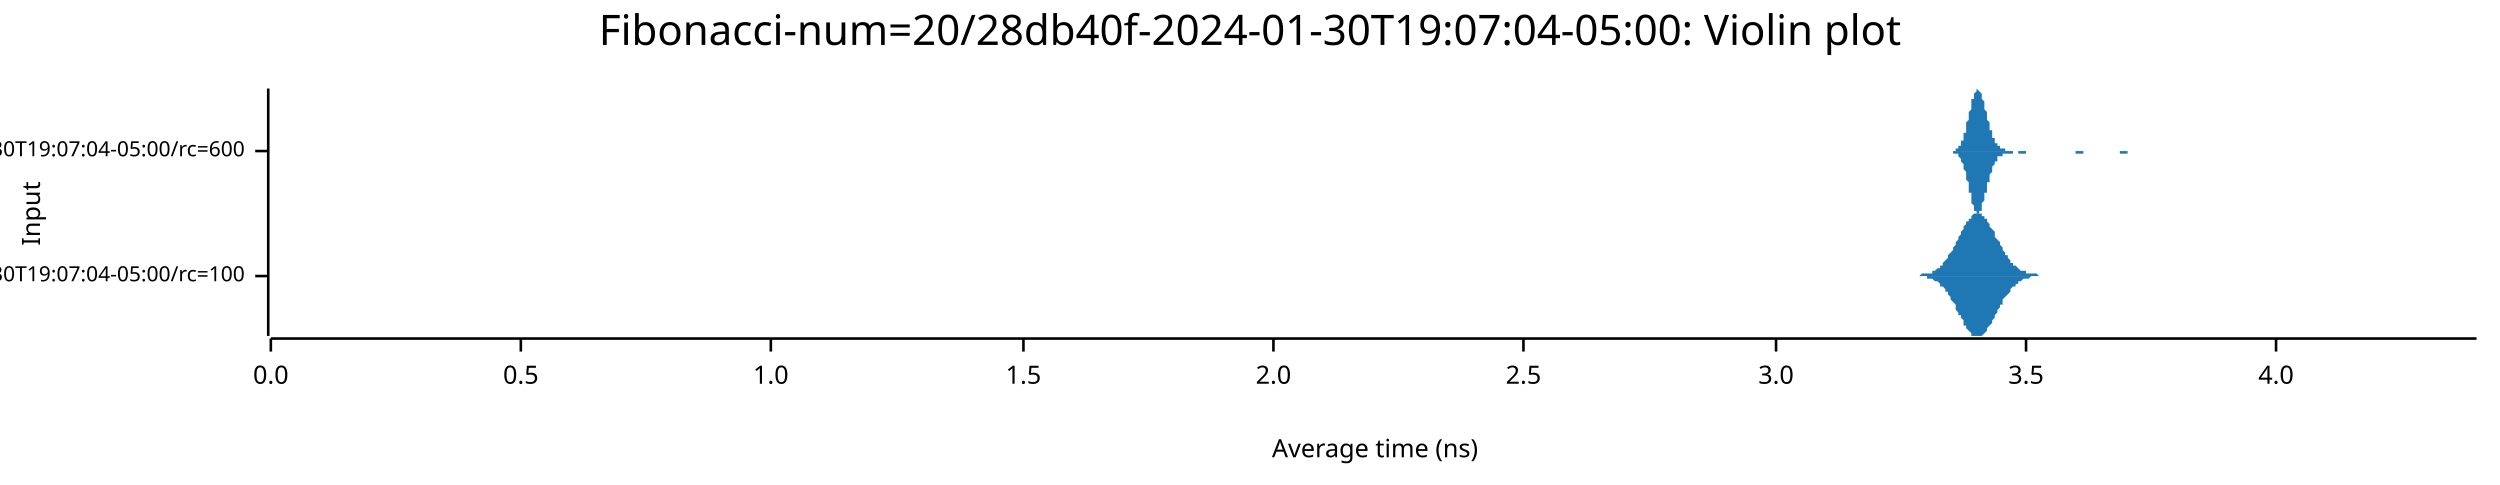
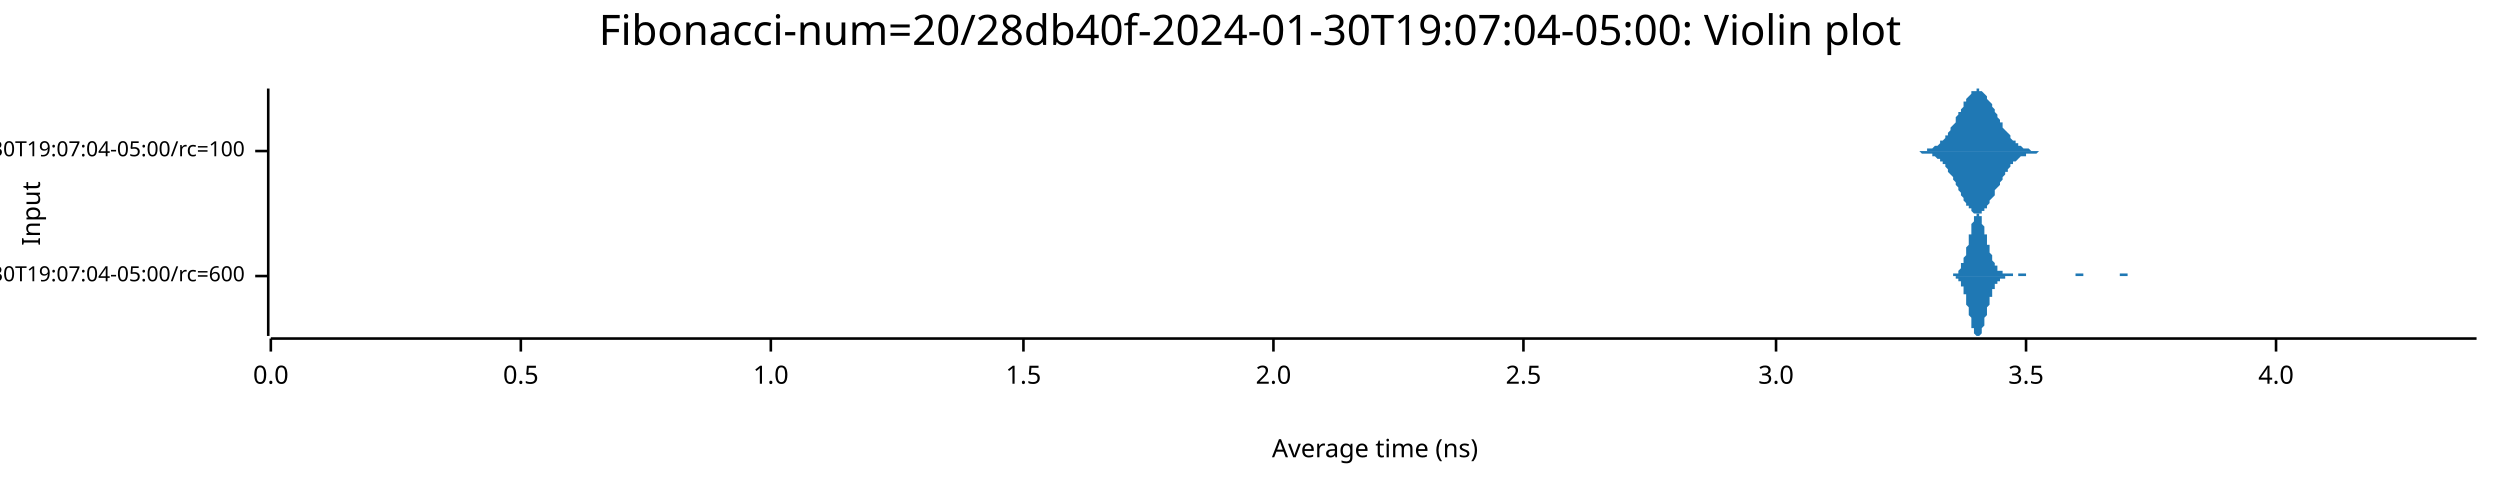
<svg xmlns="http://www.w3.org/2000/svg" width="960" height="186" viewBox="0 0 960 186">
  <text x="480" y="5" dy="0.76em" text-anchor="middle" font-family="sans-serif" font-size="16.129" opacity="1" fill="#000000">
Fibonacci-num=20/28db40f-2024-01-30T19:07:04-05:00: Violin plot
</text>
  <text x="8" y="82" dy="0.76em" text-anchor="middle" font-family="sans-serif" font-size="9.677" opacity="1" fill="#000000" transform="rotate(270, 8, 82)">
Input
</text>
  <text x="528" y="178" dy="-0.5ex" text-anchor="middle" font-family="sans-serif" font-size="9.677" opacity="1" fill="#000000">
Average time (ns)
</text>
  <polyline fill="none" opacity="1" stroke="#000000" stroke-width="1" points="103,34 103,129 " />
  <text x="94" y="106" dy="0.5ex" text-anchor="end" font-family="sans-serif" font-size="8.065" opacity="1" fill="#000000">
- Fibonacci-num=20/28db40f-2024-01-30T19:07:04-05:00/rc=100
+ Fibonacci-num=20/28db40f-2024-01-30T19:07:04-05:00/rc=600
</text>
  <polyline fill="none" opacity="1" stroke="#000000" stroke-width="1" points="98,106 103,106 " />
  <text x="94" y="58" dy="0.5ex" text-anchor="end" font-family="sans-serif" font-size="8.065" opacity="1" fill="#000000">
- Fibonacci-num=20/28db40f-2024-01-30T19:07:04-05:00/rc=600
+ Fibonacci-num=20/28db40f-2024-01-30T19:07:04-05:00/rc=100
</text>
  <polyline fill="none" opacity="1" stroke="#000000" stroke-width="1" points="98,58 103,58 " />
  <polyline fill="none" opacity="1" stroke="#000000" stroke-width="1" points="104,130 951,130 " />
  <text x="104" y="140" dy="0.76em" text-anchor="middle" font-family="sans-serif" font-size="9.677" opacity="1" fill="#000000">
0.0
</text>
  <polyline fill="none" opacity="1" stroke="#000000" stroke-width="1" points="104,130 104,135 " />
  <text x="200" y="140" dy="0.76em" text-anchor="middle" font-family="sans-serif" font-size="9.677" opacity="1" fill="#000000">
0.5
</text>
  <polyline fill="none" opacity="1" stroke="#000000" stroke-width="1" points="200,130 200,135 " />
  <text x="296" y="140" dy="0.76em" text-anchor="middle" font-family="sans-serif" font-size="9.677" opacity="1" fill="#000000">
1.0
</text>
  <polyline fill="none" opacity="1" stroke="#000000" stroke-width="1" points="296,130 296,135 " />
  <text x="393" y="140" dy="0.76em" text-anchor="middle" font-family="sans-serif" font-size="9.677" opacity="1" fill="#000000">
1.5
</text>
  <polyline fill="none" opacity="1" stroke="#000000" stroke-width="1" points="393,130 393,135 " />
  <text x="489" y="140" dy="0.76em" text-anchor="middle" font-family="sans-serif" font-size="9.677" opacity="1" fill="#000000">
2.0
</text>
  <polyline fill="none" opacity="1" stroke="#000000" stroke-width="1" points="489,130 489,135 " />
  <text x="585" y="140" dy="0.76em" text-anchor="middle" font-family="sans-serif" font-size="9.677" opacity="1" fill="#000000">
2.5
</text>
  <polyline fill="none" opacity="1" stroke="#000000" stroke-width="1" points="585,130 585,135 " />
  <text x="682" y="140" dy="0.76em" text-anchor="middle" font-family="sans-serif" font-size="9.677" opacity="1" fill="#000000">
3.0
</text>
  <polyline fill="none" opacity="1" stroke="#000000" stroke-width="1" points="682,130 682,135 " />
  <text x="778" y="140" dy="0.76em" text-anchor="middle" font-family="sans-serif" font-size="9.677" opacity="1" fill="#000000">
3.5
</text>
  <polyline fill="none" opacity="1" stroke="#000000" stroke-width="1" points="778,130 778,135 " />
  <text x="874" y="140" dy="0.76em" text-anchor="middle" font-family="sans-serif" font-size="9.677" opacity="1" fill="#000000">
4.0
</text>
  <polyline fill="none" opacity="1" stroke="#000000" stroke-width="1" points="874,130 874,135 " />
-   <polygon opacity="1" fill="#1F78B4" points="736,106 736,106 737,106 737,106 738,105 738,105 738,105 739,105 739,105 740,105 740,105 741,105 741,105 742,105 742,104 742,104 743,104 743,104 744,103 744,103 745,103 745,102 745,102 746,102 746,101 747,100 747,100 748,99 748,99 748,98 749,97 749,97 750,96 750,95 751,94 751,93 751,93 752,92 752,91 753,90 753,89 754,88 754,88 754,87 755,86 755,85 756,85 756,84 757,84 757,83 757,83 758,82 758,82 759,82 759,82 760,82 760,82 760,82 761,82 761,83 762,83 762,84 763,84 763,85 763,85 764,86 764,87 765,88 765,88 766,89 766,90 766,91 767,92 767,92 768,93 768,94 769,95 769,96 769,96 770,97 770,98 771,98 771,99 772,100 772,100 772,101 773,101 773,102 774,102 774,102 775,103 775,103 775,103 776,104 776,104 777,104 777,104 778,104 778,105 778,105 779,105 779,105 780,105 780,105 781,105 781,105 781,105 782,105 782,105 783,106 783,106 784,106 784,106 785,106 785,106 785,106 786,106 786,106 787,106 787,106 788,106 788,106 788,106 789,106 789,106 790,106 790,106 791,106 791,106 791,106 792,106 792,106 793,106 793,106 794,106 794,106 794,106 795,106 795,106 796,106 796,106 797,106 797,106 797,106 798,106 798,106 799,106 799,106 800,106 800,106 800,106 801,106 801,106 802,106 802,106 803,106 803,106 803,106 804,106 804,106 805,106 805,106 806,106 806,106 806,106 807,106 807,106 808,106 808,106 809,106 809,106 809,106 810,106 810,106 811,106 811,106 812,106 812,106 812,106 813,106 813,106 814,106 814,106 815,106 815,106 815,106 816,106 816,106 817,106 817,106 818,106 818,106 818,106 819,106 819,106 820,106 820,106 821,106 821,106 821,106 822,106 822,106 823,106 823,106 824,106 824,106 824,106 825,106 825,106 826,106 826,106 827,106 827,106 828,106 828,106 828,106 829,106 829,106 830,106 830,106 831,106 831,106 831,106 832,106 832,106 833,106 833,106 834,106 834,106 834,106 835,106 835,106 836,106 836,106 837,106 837,106 837,106 838,106 838,106 839,106 839,106 840,106 840,106 840,106 841,106 841,106 842,106 842,106 843,106 843,106 843,106 844,106 844,106 845,106 845,106 846,106 846,106 846,106 847,106 847,106 848,106 848,106 849,106 849,106 849,106 850,106 850,106 851,106 851,106 852,106 852,106 852,106 853,106 853,106 854,106 854,106 855,106 855,106 855,106 856,106 856,106 857,106 857,106 858,106 858,106 858,106 859,106 859,106 860,106 860,106 861,106 861,106 861,106 862,106 862,106 863,106 863,106 864,106 864,106 864,106 865,106 865,106 866,106 866,106 867,106 867,106 868,106 868,106 868,106 869,106 869,106 870,106 870,106 871,106 871,106 871,106 872,106 872,106 873,106 873,106 874,106 874,106 874,106 875,106 875,106 876,106 876,106 877,106 877,106 877,106 878,106 878,106 879,106 879,106 880,106 880,106 880,106 881,106 881,106 882,106 882,106 883,106 883,106 883,106 884,106 884,106 885,106 885,106 886,106 886,106 886,106 887,106 887,106 888,106 888,106 889,106 889,106 889,106 890,106 890,106 891,106 891,106 892,106 892,106 892,106 893,106 893,106 894,106 894,106 895,106 895,106 895,106 896,106 896,106 897,106 897,106 898,106 898,106 898,106 899,106 899,106 900,106 900,106 901,106 901,106 901,106 902,106 902,106 903,106 903,106 904,106 904,106 904,106 905,106 905,106 906,106 906,106 907,106 907,106 907,106 908,106 908,106 909,106 909,106 910,106 910,106 911,106 911,106 911,106 912,106 912,106 913,106 913,106 914,106 914,106 914,106 915,106 915,106 916,106 916,106 917,106 917,106 917,106 918,106 918,106 919,106 919,106 920,106 920,106 920,106 921,106 921,106 922,106 922,106 923,106 923,106 923,106 924,106 924,106 925,106 925,106 926,106 926,106 926,106 927,106 927,106 928,106 928,106 929,106 929,106 929,106 930,106 930,106 931,106 931,106 932,106 932,106 932,106 933,106 933,106 934,106 934,106 935,106 935,106 935,106 936,106 936,106 937,106 937,106 938,106 938,106 938,106 939,106 939,106 940,106 940,106 941,106 941,106 941,106 942,106 942,106 943,106 943,106 944,106 944,106 944,106 945,106 945,106 946,106 946,106 947,106 947,106 947,106 948,106 948,106 949,106 949,106 950,106 950,106 951,106 951,106 736,106 " />
-   <polygon opacity="1" fill="#1F78B4" points="736,106 736,106 737,106 737,106 738,106 738,106 738,106 739,106 739,106 740,106 740,107 741,107 741,107 742,107 742,107 742,107 743,108 743,108 744,108 744,108 745,109 745,109 745,110 746,110 746,110 747,111 747,112 748,112 748,113 748,113 749,114 749,115 750,116 750,116 751,117 751,118 751,119 752,120 752,121 753,121 753,122 754,123 754,124 754,125 755,125 755,126 756,127 756,127 757,128 757,128 757,129 758,129 758,129 759,129 759,129 760,129 760,129 760,129 761,129 761,129 762,128 762,128 763,127 763,127 763,126 764,125 764,125 765,124 765,123 766,122 766,122 766,121 767,120 767,119 768,118 768,117 769,117 769,116 769,115 770,114 770,114 771,113 771,113 772,112 772,111 772,111 773,110 773,110 774,110 774,109 775,109 775,108 775,108 776,108 776,108 777,107 777,107 778,107 778,107 778,107 779,107 779,107 780,106 780,106 781,106 781,106 781,106 782,106 782,106 783,106 783,106 784,106 784,106 785,106 785,106 785,106 786,106 786,106 787,106 787,106 788,106 788,106 788,106 789,106 789,106 790,106 790,106 791,106 791,106 791,106 792,106 792,106 793,106 793,106 794,106 794,106 794,106 795,106 795,106 796,106 796,106 797,106 797,106 797,106 798,106 798,106 799,106 799,106 800,106 800,106 800,106 801,106 801,106 802,106 802,106 803,106 803,106 803,106 804,106 804,106 805,106 805,106 806,106 806,106 806,106 807,106 807,106 808,106 808,106 809,106 809,106 809,106 810,106 810,106 811,106 811,106 812,106 812,106 812,106 813,106 813,106 814,106 814,106 815,106 815,106 815,106 816,106 816,106 817,106 817,106 818,106 818,106 818,106 819,106 819,106 820,106 820,106 821,106 821,106 821,106 822,106 822,106 823,106 823,106 824,106 824,106 824,106 825,106 825,106 826,106 826,106 827,106 827,106 828,106 828,106 828,106 829,106 829,106 830,106 830,106 831,106 831,106 831,106 832,106 832,106 833,106 833,106 834,106 834,106 834,106 835,106 835,106 836,106 836,106 837,106 837,106 837,106 838,106 838,106 839,106 839,106 840,106 840,106 840,106 841,106 841,106 842,106 842,106 843,106 843,106 843,106 844,106 844,106 845,106 845,106 846,106 846,106 846,106 847,106 847,106 848,106 848,106 849,106 849,106 849,106 850,106 850,106 851,106 851,106 852,106 852,106 852,106 853,106 853,106 854,106 854,106 855,106 855,106 855,106 856,106 856,106 857,106 857,106 858,106 858,106 858,106 859,106 859,106 860,106 860,106 861,106 861,106 861,106 862,106 862,106 863,106 863,106 864,106 864,106 864,106 865,106 865,106 866,106 866,106 867,106 867,106 868,106 868,106 868,106 869,106 869,106 870,106 870,106 871,106 871,106 871,106 872,106 872,106 873,106 873,106 874,106 874,106 874,106 875,106 875,106 876,106 876,106 877,106 877,106 877,106 878,106 878,106 879,106 879,106 880,106 880,106 880,106 881,106 881,106 882,106 882,106 883,106 883,106 883,106 884,106 884,106 885,106 885,106 886,106 886,106 886,106 887,106 887,106 888,106 888,106 889,106 889,106 889,106 890,106 890,106 891,106 891,106 892,106 892,106 892,106 893,106 893,106 894,106 894,106 895,106 895,106 895,106 896,106 896,106 897,106 897,106 898,106 898,106 898,106 899,106 899,106 900,106 900,106 901,106 901,106 901,106 902,106 902,106 903,106 903,106 904,106 904,106 904,106 905,106 905,106 906,106 906,106 907,106 907,106 907,106 908,106 908,106 909,106 909,106 910,106 910,106 911,106 911,106 911,106 912,106 912,106 913,106 913,106 914,106 914,106 914,106 915,106 915,106 916,106 916,106 917,106 917,106 917,106 918,106 918,106 919,106 919,106 920,106 920,106 920,106 921,106 921,106 922,106 922,106 923,106 923,106 923,106 924,106 924,106 925,106 925,106 926,106 926,106 926,106 927,106 927,106 928,106 928,106 929,106 929,106 929,106 930,106 930,106 931,106 931,106 932,106 932,106 932,106 933,106 933,106 934,106 934,106 935,106 935,106 935,106 936,106 936,106 937,106 937,106 938,106 938,106 938,106 939,106 939,106 940,106 940,106 941,106 941,106 941,106 942,106 942,106 943,106 943,106 944,106 944,106 944,106 945,106 945,106 946,106 946,106 947,106 947,106 947,106 948,106 948,106 949,106 949,106 950,106 950,106 951,106 951,106 736,106 " />
-   <polygon opacity="1" fill="#1F78B4" points="748,58 748,58 748,58 748,58 749,58 749,58 749,58 749,58 749,58 749,58 750,58 750,58 750,58 750,58 750,58 750,58 750,58 751,58 751,58 751,58 751,58 751,57 751,57 752,57 752,57 752,57 752,57 752,57 752,56 752,56 753,56 753,56 753,55 753,55 753,55 753,54 753,54 754,54 754,53 754,53 754,52 754,52 754,51 755,51 755,50 755,50 755,49 755,48 755,48 755,47 756,46 756,46 756,45 756,44 756,44 756,43 757,42 757,42 757,41 757,40 757,40 757,39 757,38 758,38 758,37 758,37 758,36 758,36 758,36 759,35 759,35 759,35 759,35 759,35 759,35 759,34 760,35 760,35 760,35 760,35 760,35 760,35 761,36 761,36 761,37 761,37 761,37 761,38 761,38 762,39 762,40 762,40 762,41 762,41 762,42 763,43 763,43 763,44 763,45 763,45 763,46 763,46 764,47 764,48 764,48 764,49 764,49 764,50 765,50 765,51 765,51 765,52 765,52 765,52 765,53 766,53 766,53 766,54 766,54 766,54 766,55 767,55 767,55 767,55 767,55 767,56 767,56 767,56 768,56 768,56 768,56 768,57 768,57 768,57 769,57 769,57 769,57 769,57 769,57 769,57 769,57 770,57 770,57 770,58 770,58 770,58 770,58 771,58 771,58 771,58 771,58 771,58 771,58 771,58 772,58 772,58 772,58 772,58 772,58 772,58 773,58 773,58 773,58 773,58 773,58 773,58 773,58 774,58 774,58 774,58 774,58 774,58 774,58 775,58 775,58 775,58 775,58 775,58 775,58 775,58 776,58 776,58 776,58 776,58 776,58 776,58 777,58 777,58 777,58 777,58 777,58 777,58 777,58 778,58 778,58 778,58 778,58 778,58 778,58 778,58 779,58 779,58 779,58 779,58 779,58 779,58 780,58 780,58 780,58 780,58 780,58 780,58 780,58 781,58 781,58 781,58 781,58 781,58 781,58 782,58 782,58 782,58 782,58 782,58 782,58 782,58 783,58 783,58 783,58 783,58 783,58 783,58 784,58 784,58 784,58 784,58 784,58 784,58 784,58 785,58 785,58 785,58 785,58 785,58 785,58 786,58 786,58 786,58 786,58 786,58 786,58 786,58 787,58 787,58 787,58 787,58 787,58 787,58 788,58 788,58 788,58 788,58 788,58 788,58 788,58 789,58 789,58 789,58 789,58 789,58 789,58 790,58 790,58 790,58 790,58 790,58 790,58 790,58 791,58 791,58 791,58 791,58 791,58 791,58 792,58 792,58 792,58 792,58 792,58 792,58 792,58 793,58 793,58 793,58 793,58 793,58 793,58 794,58 794,58 794,58 794,58 794,58 794,58 794,58 795,58 795,58 795,58 795,58 795,58 795,58 796,58 796,58 796,58 796,58 796,58 796,58 796,58 797,58 797,58 797,58 797,58 797,58 797,58 798,58 798,58 798,58 798,58 798,58 798,58 798,58 799,58 799,58 799,58 799,58 799,58 799,58 800,58 800,58 800,58 800,58 800,58 800,58 800,58 801,58 801,58 801,58 801,58 801,58 801,58 802,58 802,58 802,58 802,58 802,58 802,58 802,58 803,58 803,58 803,58 803,58 803,58 803,58 804,58 804,58 804,58 804,58 804,58 804,58 804,58 805,58 805,58 805,58 805,58 805,58 805,58 805,58 806,58 806,58 806,58 806,58 806,58 806,58 807,58 807,58 807,58 807,58 807,58 807,58 807,58 808,58 808,58 808,58 808,58 808,58 808,58 809,58 809,58 809,58 809,58 809,58 809,58 809,58 810,58 810,58 810,58 810,58 810,58 810,58 811,58 811,58 811,58 811,58 811,58 811,58 811,58 812,58 812,58 812,58 812,58 812,58 812,58 813,58 813,58 813,58 813,58 813,58 813,58 813,58 814,58 814,58 814,58 814,58 814,58 814,58 815,58 815,58 815,58 815,58 815,58 815,58 815,58 816,58 816,58 816,58 816,58 816,58 816,58 817,58 817,58 817,58 817,58 817,58 817,58 817,58 818,58 818,58 818,58 818,58 818,58 818,58 819,58 819,58 819,58 819,58 819,58 819,58 819,58 820,58 820,58 820,58 820,58 820,58 820,58 821,58 821,58 821,58 821,58 821,58 821,58 821,58 822,58 822,58 822,58 822,58 822,58 822,58 823,58 823,58 823,58 823,58 823,58 823,58 823,58 824,58 824,58 824,58 824,58 824,58 824,58 825,58 825,58 748,58 " />
-   <polygon opacity="1" fill="#1F78B4" points="748,58 748,58 748,58 748,58 749,58 749,58 749,58 749,58 749,58 749,58 750,58 750,58 750,58 750,59 750,59 750,59 750,59 751,59 751,59 751,59 751,59 751,59 751,59 752,59 752,59 752,60 752,60 752,60 752,60 752,60 753,61 753,61 753,61 753,61 753,62 753,62 753,62 754,63 754,63 754,64 754,64 754,65 754,65 755,66 755,66 755,67 755,68 755,68 755,69 755,69 756,70 756,71 756,71 756,72 756,73 756,74 757,74 757,75 757,76 757,76 757,77 757,77 757,78 758,79 758,79 758,80 758,80 758,80 758,81 759,81 759,81 759,82 759,82 759,82 759,82 759,82 760,82 760,82 760,82 760,82 760,81 760,81 761,81 761,80 761,80 761,80 761,79 761,79 761,78 762,77 762,77 762,76 762,76 762,75 762,74 763,74 763,73 763,73 763,72 763,71 763,71 763,70 764,70 764,69 764,68 764,68 764,67 764,67 765,66 765,66 765,65 765,65 765,65 765,64 765,64 766,63 766,63 766,63 766,62 766,62 766,62 767,62 767,61 767,61 767,61 767,61 767,61 767,60 768,60 768,60 768,60 768,60 768,60 768,60 769,60 769,60 769,59 769,59 769,59 769,59 769,59 770,59 770,59 770,59 770,59 770,59 770,59 771,59 771,59 771,59 771,59 771,59 771,59 771,59 772,59 772,59 772,59 772,59 772,59 772,59 773,59 773,58 773,58 773,58 773,58 773,58 773,58 774,58 774,58 774,58 774,58 774,58 774,58 775,58 775,58 775,59 775,59 775,59 775,59 775,59 776,59 776,59 776,59 776,59 776,59 776,59 777,59 777,59 777,59 777,59 777,59 777,59 777,59 778,59 778,59 778,59 778,59 778,58 778,58 778,58 779,58 779,58 779,58 779,58 779,58 779,58 780,58 780,58 780,58 780,58 780,58 780,58 780,58 781,58 781,58 781,58 781,58 781,58 781,58 782,58 782,58 782,58 782,58 782,58 782,58 782,58 783,58 783,58 783,58 783,58 783,58 783,58 784,58 784,58 784,58 784,58 784,58 784,58 784,58 785,58 785,58 785,58 785,58 785,58 785,58 786,58 786,58 786,58 786,58 786,58 786,58 786,58 787,58 787,58 787,58 787,58 787,58 787,58 788,58 788,58 788,58 788,58 788,58 788,58 788,58 789,58 789,58 789,58 789,58 789,58 789,58 790,58 790,58 790,58 790,58 790,58 790,58 790,58 791,58 791,58 791,58 791,58 791,58 791,58 792,58 792,58 792,58 792,58 792,58 792,58 792,58 793,58 793,58 793,58 793,58 793,58 793,58 794,58 794,58 794,58 794,58 794,58 794,58 794,58 795,58 795,58 795,58 795,58 795,58 795,58 796,58 796,58 796,58 796,58 796,58 796,58 796,58 797,58 797,58 797,58 797,59 797,59 797,59 798,59 798,59 798,59 798,59 798,59 798,59 798,59 799,59 799,59 799,59 799,59 799,59 799,59 800,59 800,58 800,58 800,58 800,58 800,58 800,58 801,58 801,58 801,58 801,58 801,58 801,58 802,58 802,58 802,58 802,58 802,58 802,58 802,58 803,58 803,58 803,58 803,58 803,58 803,58 804,58 804,58 804,58 804,58 804,58 804,58 804,58 805,58 805,58 805,58 805,58 805,58 805,58 805,58 806,58 806,58 806,58 806,58 806,58 806,58 807,58 807,58 807,58 807,58 807,58 807,58 807,58 808,58 808,58 808,58 808,58 808,58 808,58 809,58 809,58 809,58 809,58 809,58 809,58 809,58 810,58 810,58 810,58 810,58 810,58 810,58 811,58 811,58 811,58 811,58 811,58 811,58 811,58 812,58 812,58 812,58 812,58 812,58 812,58 813,58 813,58 813,58 813,58 813,58 813,58 813,58 814,58 814,58 814,58 814,58 814,59 814,59 815,59 815,59 815,59 815,59 815,59 815,59 815,59 816,59 816,59 816,59 816,59 816,59 816,59 817,59 817,59 817,58 817,58 817,58 817,58 817,58 818,58 818,58 818,58 818,58 818,58 818,58 819,58 819,58 819,58 819,58 819,58 819,58 819,58 820,58 820,58 820,58 820,58 820,58 820,58 821,58 821,58 821,58 821,58 821,58 821,58 821,58 822,58 822,58 822,58 822,58 822,58 822,58 823,58 823,58 823,58 823,58 823,58 823,58 823,58 824,58 824,58 824,58 824,58 824,58 824,58 825,58 825,58 748,58 " />
+   <polygon opacity="1" fill="#1F78B4" points="748,106 748,106 748,106 748,106 749,106 749,106 749,106 749,106 749,106 749,106 750,106 750,106 750,106 750,105 750,105 750,105 750,105 751,105 751,105 751,105 751,105 751,105 751,105 752,105 752,105 752,104 752,104 752,104 752,104 752,104 753,103 753,103 753,103 753,103 753,102 753,102 753,101 754,101 754,101 754,100 754,100 754,99 754,99 755,98 755,98 755,97 755,96 755,96 755,95 755,95 756,94 756,93 756,93 756,92 756,91 756,90 757,90 757,89 757,88 757,88 757,87 757,87 757,86 758,85 758,85 758,84 758,84 758,84 758,83 759,83 759,83 759,82 759,82 759,82 759,82 759,82 760,82 760,82 760,82 760,82 760,83 760,83 761,83 761,84 761,84 761,84 761,85 761,85 761,86 762,87 762,87 762,88 762,88 762,89 762,90 763,90 763,91 763,91 763,92 763,93 763,93 763,94 764,94 764,95 764,96 764,96 764,97 764,97 765,98 765,98 765,99 765,99 765,99 765,100 765,100 766,101 766,101 766,101 766,102 766,102 766,102 767,102 767,103 767,103 767,103 767,103 767,103 767,104 768,104 768,104 768,104 768,104 768,104 768,104 769,104 769,104 769,105 769,105 769,105 769,105 769,105 770,105 770,105 770,105 770,105 770,105 770,105 771,105 771,105 771,105 771,105 771,105 771,105 771,105 772,105 772,105 772,105 772,105 772,105 772,105 773,105 773,105 773,106 773,106 773,106 773,106 773,106 774,106 774,106 774,106 774,106 774,106 774,106 775,106 775,105 775,105 775,105 775,105 775,105 775,105 776,105 776,105 776,105 776,105 776,105 776,105 777,105 777,105 777,105 777,105 777,105 777,105 777,105 778,105 778,105 778,105 778,105 778,106 778,106 778,106 779,106 779,106 779,106 779,106 779,106 779,106 780,106 780,106 780,106 780,106 780,106 780,106 780,106 781,106 781,106 781,106 781,106 781,106 781,106 782,106 782,106 782,106 782,106 782,106 782,106 782,106 783,106 783,106 783,106 783,106 783,106 783,106 784,106 784,106 784,106 784,106 784,106 784,106 784,106 785,106 785,106 785,106 785,106 785,106 785,106 786,106 786,106 786,106 786,106 786,106 786,106 786,106 787,106 787,106 787,106 787,106 787,106 787,106 788,106 788,106 788,106 788,106 788,106 788,106 788,106 789,106 789,106 789,106 789,106 789,106 789,106 790,106 790,106 790,106 790,106 790,106 790,106 790,106 791,106 791,106 791,106 791,106 791,106 791,106 792,106 792,106 792,106 792,106 792,106 792,106 792,106 793,106 793,106 793,106 793,106 793,106 793,106 794,106 794,106 794,106 794,106 794,106 794,106 794,106 795,106 795,106 795,106 795,106 795,106 795,106 796,106 796,106 796,106 796,106 796,106 796,106 796,106 797,106 797,106 797,106 797,105 797,105 797,105 798,105 798,105 798,105 798,105 798,105 798,105 798,105 799,105 799,105 799,105 799,105 799,105 799,105 800,105 800,106 800,106 800,106 800,106 800,106 800,106 801,106 801,106 801,106 801,106 801,106 801,106 802,106 802,106 802,106 802,106 802,106 802,106 802,106 803,106 803,106 803,106 803,106 803,106 803,106 804,106 804,106 804,106 804,106 804,106 804,106 804,106 805,106 805,106 805,106 805,106 805,106 805,106 805,106 806,106 806,106 806,106 806,106 806,106 806,106 807,106 807,106 807,106 807,106 807,106 807,106 807,106 808,106 808,106 808,106 808,106 808,106 808,106 809,106 809,106 809,106 809,106 809,106 809,106 809,106 810,106 810,106 810,106 810,106 810,106 810,106 811,106 811,106 811,106 811,106 811,106 811,106 811,106 812,106 812,106 812,106 812,106 812,106 812,106 813,106 813,106 813,106 813,106 813,106 813,106 813,106 814,106 814,106 814,106 814,106 814,105 814,105 815,105 815,105 815,105 815,105 815,105 815,105 815,105 816,105 816,105 816,105 816,105 816,105 816,105 817,105 817,105 817,106 817,106 817,106 817,106 817,106 818,106 818,106 818,106 818,106 818,106 818,106 819,106 819,106 819,106 819,106 819,106 819,106 819,106 820,106 820,106 820,106 820,106 820,106 820,106 821,106 821,106 821,106 821,106 821,106 821,106 821,106 822,106 822,106 822,106 822,106 822,106 822,106 823,106 823,106 823,106 823,106 823,106 823,106 823,106 824,106 824,106 824,106 824,106 824,106 824,106 825,106 825,106 748,106 " />
+   <polygon opacity="1" fill="#1F78B4" points="748,106 748,106 748,106 748,106 749,106 749,106 749,106 749,106 749,106 749,106 750,106 750,106 750,106 750,106 750,106 750,106 750,106 751,106 751,106 751,106 751,106 751,107 751,107 752,107 752,107 752,107 752,107 752,107 752,108 752,108 753,108 753,108 753,109 753,109 753,109 753,110 753,110 754,110 754,111 754,111 754,112 754,112 754,113 755,113 755,114 755,114 755,115 755,116 755,116 755,117 756,118 756,118 756,119 756,120 756,120 756,121 757,122 757,122 757,123 757,124 757,124 757,125 757,126 758,126 758,127 758,127 758,128 758,128 758,128 759,129 759,129 759,129 759,129 759,129 759,129 759,129 760,129 760,129 760,129 760,129 760,129 760,129 761,128 761,128 761,127 761,127 761,127 761,126 761,126 762,125 762,124 762,124 762,123 762,123 762,122 763,121 763,121 763,120 763,119 763,119 763,118 763,118 764,117 764,116 764,116 764,115 764,115 764,114 765,114 765,113 765,113 765,112 765,112 765,112 765,111 766,111 766,111 766,110 766,110 766,110 766,109 767,109 767,109 767,109 767,109 767,108 767,108 767,108 768,108 768,108 768,108 768,107 768,107 768,107 769,107 769,107 769,107 769,107 769,107 769,107 769,107 770,107 770,106 770,106 770,106 770,106 770,106 771,106 771,106 771,106 771,106 771,106 771,106 771,106 772,106 772,106 772,106 772,106 772,106 772,106 773,106 773,106 773,106 773,106 773,106 773,106 773,106 774,106 774,106 774,106 774,106 774,106 774,106 775,106 775,106 775,106 775,106 775,106 775,106 775,106 776,106 776,106 776,106 776,106 776,106 776,106 777,106 777,106 777,106 777,106 777,106 777,106 777,106 778,106 778,106 778,106 778,106 778,106 778,106 778,106 779,106 779,106 779,106 779,106 779,106 779,106 780,106 780,106 780,106 780,106 780,106 780,106 780,106 781,106 781,106 781,106 781,106 781,106 781,106 782,106 782,106 782,106 782,106 782,106 782,106 782,106 783,106 783,106 783,106 783,106 783,106 783,106 784,106 784,106 784,106 784,106 784,106 784,106 784,106 785,106 785,106 785,106 785,106 785,106 785,106 786,106 786,106 786,106 786,106 786,106 786,106 786,106 787,106 787,106 787,106 787,106 787,106 787,106 788,106 788,106 788,106 788,106 788,106 788,106 788,106 789,106 789,106 789,106 789,106 789,106 789,106 790,106 790,106 790,106 790,106 790,106 790,106 790,106 791,106 791,106 791,106 791,106 791,106 791,106 792,106 792,106 792,106 792,106 792,106 792,106 792,106 793,106 793,106 793,106 793,106 793,106 793,106 794,106 794,106 794,106 794,106 794,106 794,106 794,106 795,106 795,106 795,106 795,106 795,106 795,106 796,106 796,106 796,106 796,106 796,106 796,106 796,106 797,106 797,106 797,106 797,106 797,106 797,106 798,106 798,106 798,106 798,106 798,106 798,106 798,106 799,106 799,106 799,106 799,106 799,106 799,106 800,106 800,106 800,106 800,106 800,106 800,106 800,106 801,106 801,106 801,106 801,106 801,106 801,106 802,106 802,106 802,106 802,106 802,106 802,106 802,106 803,106 803,106 803,106 803,106 803,106 803,106 804,106 804,106 804,106 804,106 804,106 804,106 804,106 805,106 805,106 805,106 805,106 805,106 805,106 805,106 806,106 806,106 806,106 806,106 806,106 806,106 807,106 807,106 807,106 807,106 807,106 807,106 807,106 808,106 808,106 808,106 808,106 808,106 808,106 809,106 809,106 809,106 809,106 809,106 809,106 809,106 810,106 810,106 810,106 810,106 810,106 810,106 811,106 811,106 811,106 811,106 811,106 811,106 811,106 812,106 812,106 812,106 812,106 812,106 812,106 813,106 813,106 813,106 813,106 813,106 813,106 813,106 814,106 814,106 814,106 814,106 814,106 814,106 815,106 815,106 815,106 815,106 815,106 815,106 815,106 816,106 816,106 816,106 816,106 816,106 816,106 817,106 817,106 817,106 817,106 817,106 817,106 817,106 818,106 818,106 818,106 818,106 818,106 818,106 819,106 819,106 819,106 819,106 819,106 819,106 819,106 820,106 820,106 820,106 820,106 820,106 820,106 821,106 821,106 821,106 821,106 821,106 821,106 821,106 822,106 822,106 822,106 822,106 822,106 822,106 823,106 823,106 823,106 823,106 823,106 823,106 823,106 824,106 824,106 824,106 824,106 824,106 824,106 825,106 825,106 748,106 " />
+   <polygon opacity="1" fill="#1F78B4" points="736,58 736,58 737,58 737,58 738,58 738,58 738,58 739,58 739,58 740,58 740,57 741,57 741,57 742,57 742,57 742,57 743,56 743,56 744,56 744,56 745,55 745,55 745,54 746,54 746,54 747,53 747,52 748,52 748,51 748,51 749,50 749,49 750,48 750,48 751,47 751,46 751,45 752,44 752,43 753,43 753,42 754,41 754,40 754,39 755,39 755,38 756,37 756,37 757,36 757,36 757,35 758,35 758,35 759,35 759,34 760,34 760,35 760,35 761,35 761,35 762,36 762,36 763,37 763,37 763,38 764,39 764,39 765,40 765,41 766,42 766,42 766,43 767,44 767,45 768,46 768,47 769,47 769,48 769,49 770,50 770,50 771,51 771,51 772,52 772,53 772,53 773,54 773,54 774,54 774,55 775,55 775,56 775,56 776,56 776,56 777,57 777,57 778,57 778,57 778,57 779,57 779,57 780,58 780,58 781,58 781,58 781,58 782,58 782,58 783,58 783,58 784,58 784,58 785,58 785,58 785,58 786,58 786,58 787,58 787,58 788,58 788,58 788,58 789,58 789,58 790,58 790,58 791,58 791,58 791,58 792,58 792,58 793,58 793,58 794,58 794,58 794,58 795,58 795,58 796,58 796,58 797,58 797,58 797,58 798,58 798,58 799,58 799,58 800,58 800,58 800,58 801,58 801,58 802,58 802,58 803,58 803,58 803,58 804,58 804,58 805,58 805,58 806,58 806,58 806,58 807,58 807,58 808,58 808,58 809,58 809,58 809,58 810,58 810,58 811,58 811,58 812,58 812,58 812,58 813,58 813,58 814,58 814,58 815,58 815,58 815,58 816,58 816,58 817,58 817,58 818,58 818,58 818,58 819,58 819,58 820,58 820,58 821,58 821,58 821,58 822,58 822,58 823,58 823,58 824,58 824,58 824,58 825,58 825,58 826,58 826,58 827,58 827,58 828,58 828,58 828,58 829,58 829,58 830,58 830,58 831,58 831,58 831,58 832,58 832,58 833,58 833,58 834,58 834,58 834,58 835,58 835,58 836,58 836,58 837,58 837,58 837,58 838,58 838,58 839,58 839,58 840,58 840,58 840,58 841,58 841,58 842,58 842,58 843,58 843,58 843,58 844,58 844,58 845,58 845,58 846,58 846,58 846,58 847,58 847,58 848,58 848,58 849,58 849,58 849,58 850,58 850,58 851,58 851,58 852,58 852,58 852,58 853,58 853,58 854,58 854,58 855,58 855,58 855,58 856,58 856,58 857,58 857,58 858,58 858,58 858,58 859,58 859,58 860,58 860,58 861,58 861,58 861,58 862,58 862,58 863,58 863,58 864,58 864,58 864,58 865,58 865,58 866,58 866,58 867,58 867,58 868,58 868,58 868,58 869,58 869,58 870,58 870,58 871,58 871,58 871,58 872,58 872,58 873,58 873,58 874,58 874,58 874,58 875,58 875,58 876,58 876,58 877,58 877,58 877,58 878,58 878,58 879,58 879,58 880,58 880,58 880,58 881,58 881,58 882,58 882,58 883,58 883,58 883,58 884,58 884,58 885,58 885,58 886,58 886,58 886,58 887,58 887,58 888,58 888,58 889,58 889,58 889,58 890,58 890,58 891,58 891,58 892,58 892,58 892,58 893,58 893,58 894,58 894,58 895,58 895,58 895,58 896,58 896,58 897,58 897,58 898,58 898,58 898,58 899,58 899,58 900,58 900,58 901,58 901,58 901,58 902,58 902,58 903,58 903,58 904,58 904,58 904,58 905,58 905,58 906,58 906,58 907,58 907,58 907,58 908,58 908,58 909,58 909,58 910,58 910,58 911,58 911,58 911,58 912,58 912,58 913,58 913,58 914,58 914,58 914,58 915,58 915,58 916,58 916,58 917,58 917,58 917,58 918,58 918,58 919,58 919,58 920,58 920,58 920,58 921,58 921,58 922,58 922,58 923,58 923,58 923,58 924,58 924,58 925,58 925,58 926,58 926,58 926,58 927,58 927,58 928,58 928,58 929,58 929,58 929,58 930,58 930,58 931,58 931,58 932,58 932,58 932,58 933,58 933,58 934,58 934,58 935,58 935,58 935,58 936,58 936,58 937,58 937,58 938,58 938,58 938,58 939,58 939,58 940,58 940,58 941,58 941,58 941,58 942,58 942,58 943,58 943,58 944,58 944,58 944,58 945,58 945,58 946,58 946,58 947,58 947,58 947,58 948,58 948,58 949,58 949,58 950,58 950,58 951,58 951,58 736,58 " />
+   <polygon opacity="1" fill="#1F78B4" points="736,58 736,58 737,58 737,58 738,59 738,59 738,59 739,59 739,59 740,59 740,59 741,59 741,59 742,59 742,60 742,60 743,60 743,60 744,61 744,61 745,61 745,62 745,62 746,62 746,63 747,63 747,64 748,65 748,65 748,66 749,67 749,67 750,68 750,69 751,70 751,71 751,71 752,72 752,73 753,74 753,75 754,76 754,76 754,77 755,78 755,79 756,79 756,80 757,80 757,81 757,81 758,82 758,82 759,82 759,82 760,82 760,82 760,82 761,82 761,81 762,81 762,80 763,80 763,79 763,79 764,78 764,77 765,76 765,76 766,75 766,74 766,73 767,72 767,72 768,71 768,70 769,69 769,68 769,68 770,67 770,66 771,66 771,65 772,64 772,64 772,63 773,63 773,62 774,62 774,62 775,61 775,61 775,61 776,60 776,60 777,60 777,60 778,60 778,59 778,59 779,59 779,59 780,59 780,59 781,59 781,59 781,59 782,59 782,59 783,58 783,58 784,58 784,58 785,58 785,58 785,58 786,58 786,58 787,58 787,58 788,58 788,58 788,58 789,58 789,58 790,58 790,58 791,58 791,58 791,58 792,58 792,58 793,58 793,58 794,58 794,58 794,58 795,58 795,58 796,58 796,58 797,58 797,58 797,58 798,58 798,58 799,58 799,58 800,58 800,58 800,58 801,58 801,58 802,58 802,58 803,58 803,58 803,58 804,58 804,58 805,58 805,58 806,58 806,58 806,58 807,58 807,58 808,58 808,58 809,58 809,58 809,58 810,58 810,58 811,58 811,58 812,58 812,58 812,58 813,58 813,58 814,58 814,58 815,58 815,58 815,58 816,58 816,58 817,58 817,58 818,58 818,58 818,58 819,58 819,58 820,58 820,58 821,58 821,58 821,58 822,58 822,58 823,58 823,58 824,58 824,58 824,58 825,58 825,58 826,58 826,58 827,58 827,58 828,58 828,58 828,58 829,58 829,58 830,58 830,58 831,58 831,58 831,58 832,58 832,58 833,58 833,58 834,58 834,58 834,58 835,58 835,58 836,58 836,58 837,58 837,58 837,58 838,58 838,58 839,58 839,58 840,58 840,58 840,58 841,58 841,58 842,58 842,58 843,58 843,58 843,58 844,58 844,58 845,58 845,58 846,58 846,58 846,58 847,58 847,58 848,58 848,58 849,58 849,58 849,58 850,58 850,58 851,58 851,58 852,58 852,58 852,58 853,58 853,58 854,58 854,58 855,58 855,58 855,58 856,58 856,58 857,58 857,58 858,58 858,58 858,58 859,58 859,58 860,58 860,58 861,58 861,58 861,58 862,58 862,58 863,58 863,58 864,58 864,58 864,58 865,58 865,58 866,58 866,58 867,58 867,58 868,58 868,58 868,58 869,58 869,58 870,58 870,58 871,58 871,58 871,58 872,58 872,58 873,58 873,58 874,58 874,58 874,58 875,58 875,58 876,58 876,58 877,58 877,58 877,58 878,58 878,58 879,58 879,58 880,58 880,58 880,58 881,58 881,58 882,58 882,58 883,58 883,58 883,58 884,58 884,58 885,58 885,58 886,58 886,58 886,58 887,58 887,58 888,58 888,58 889,58 889,58 889,58 890,58 890,58 891,58 891,58 892,58 892,58 892,58 893,58 893,58 894,58 894,58 895,58 895,58 895,58 896,58 896,58 897,58 897,58 898,58 898,58 898,58 899,58 899,58 900,58 900,58 901,58 901,58 901,58 902,58 902,58 903,58 903,58 904,58 904,58 904,58 905,58 905,58 906,58 906,58 907,58 907,58 907,58 908,58 908,58 909,58 909,58 910,58 910,58 911,58 911,58 911,58 912,58 912,58 913,58 913,58 914,58 914,58 914,58 915,58 915,58 916,58 916,58 917,58 917,58 917,58 918,58 918,58 919,58 919,58 920,58 920,58 920,58 921,58 921,58 922,58 922,58 923,58 923,58 923,58 924,58 924,58 925,58 925,58 926,58 926,58 926,58 927,58 927,58 928,58 928,58 929,58 929,58 929,58 930,58 930,58 931,58 931,58 932,58 932,58 932,58 933,58 933,58 934,58 934,58 935,58 935,58 935,58 936,58 936,58 937,58 937,58 938,58 938,58 938,58 939,58 939,58 940,58 940,58 941,58 941,58 941,58 942,58 942,58 943,58 943,58 944,58 944,58 944,58 945,58 945,58 946,58 946,58 947,58 947,58 947,58 948,58 948,58 949,58 949,58 950,58 950,58 951,58 951,58 736,58 " />
</svg>
